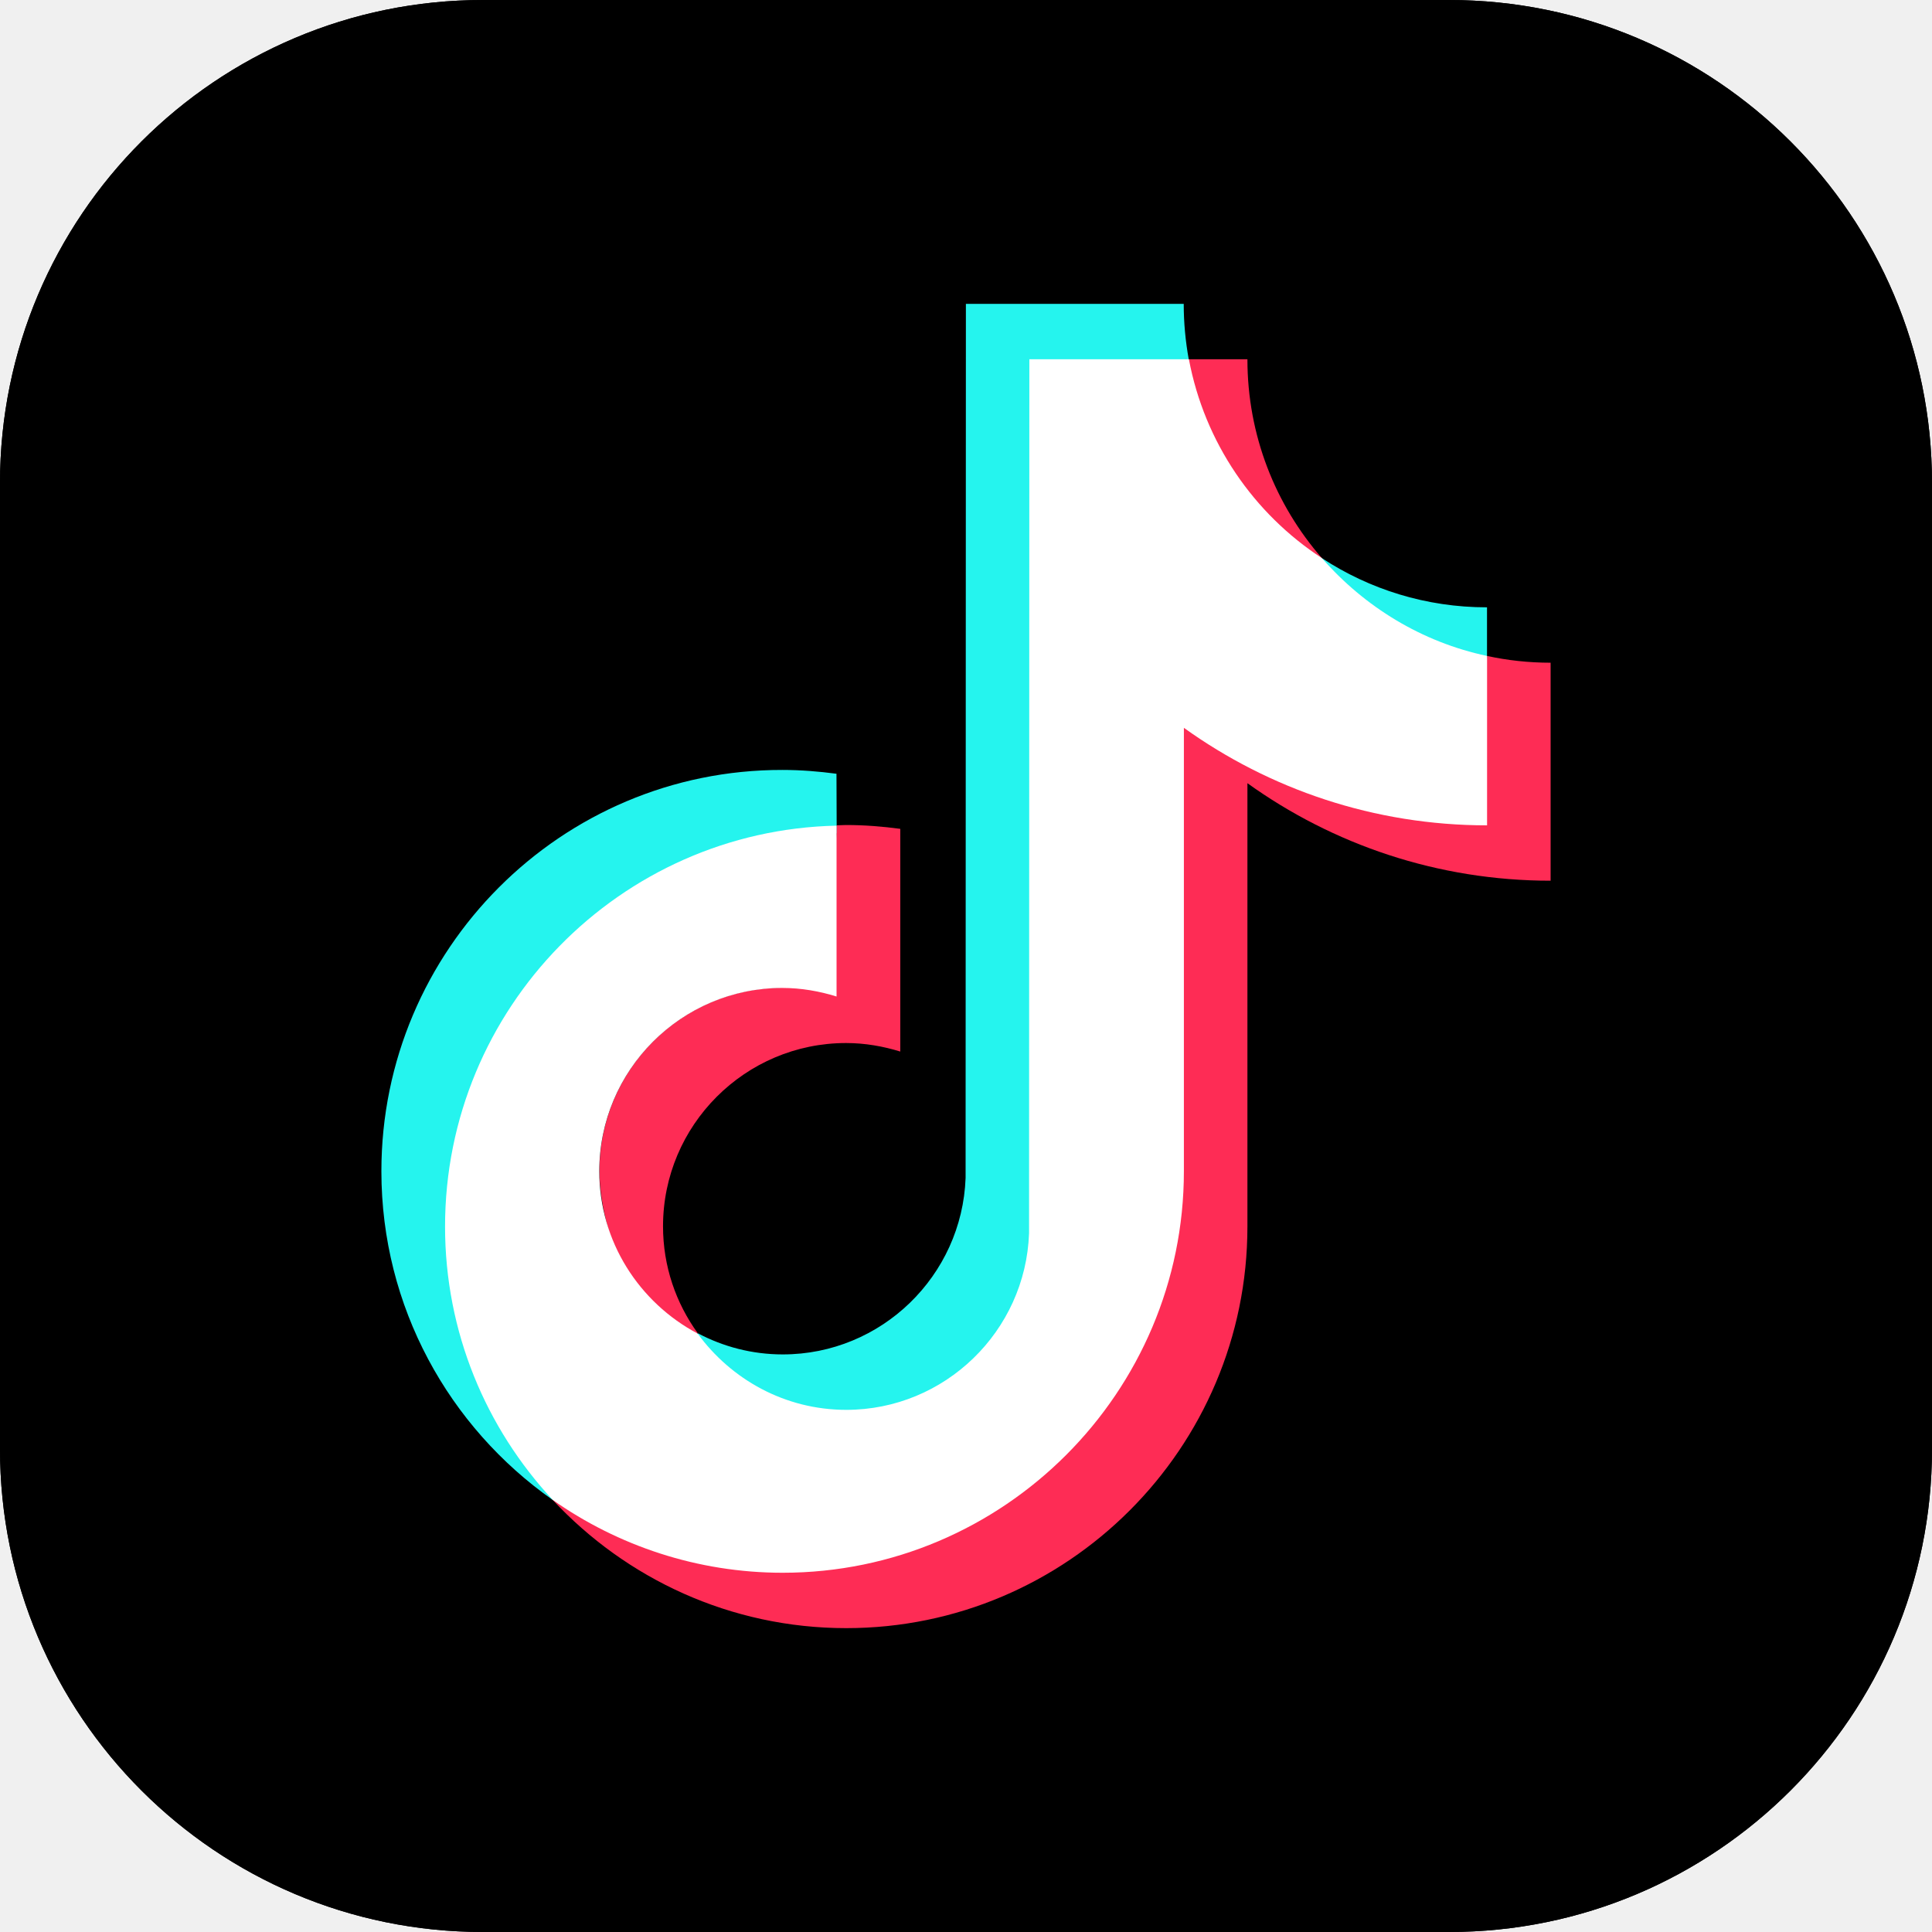
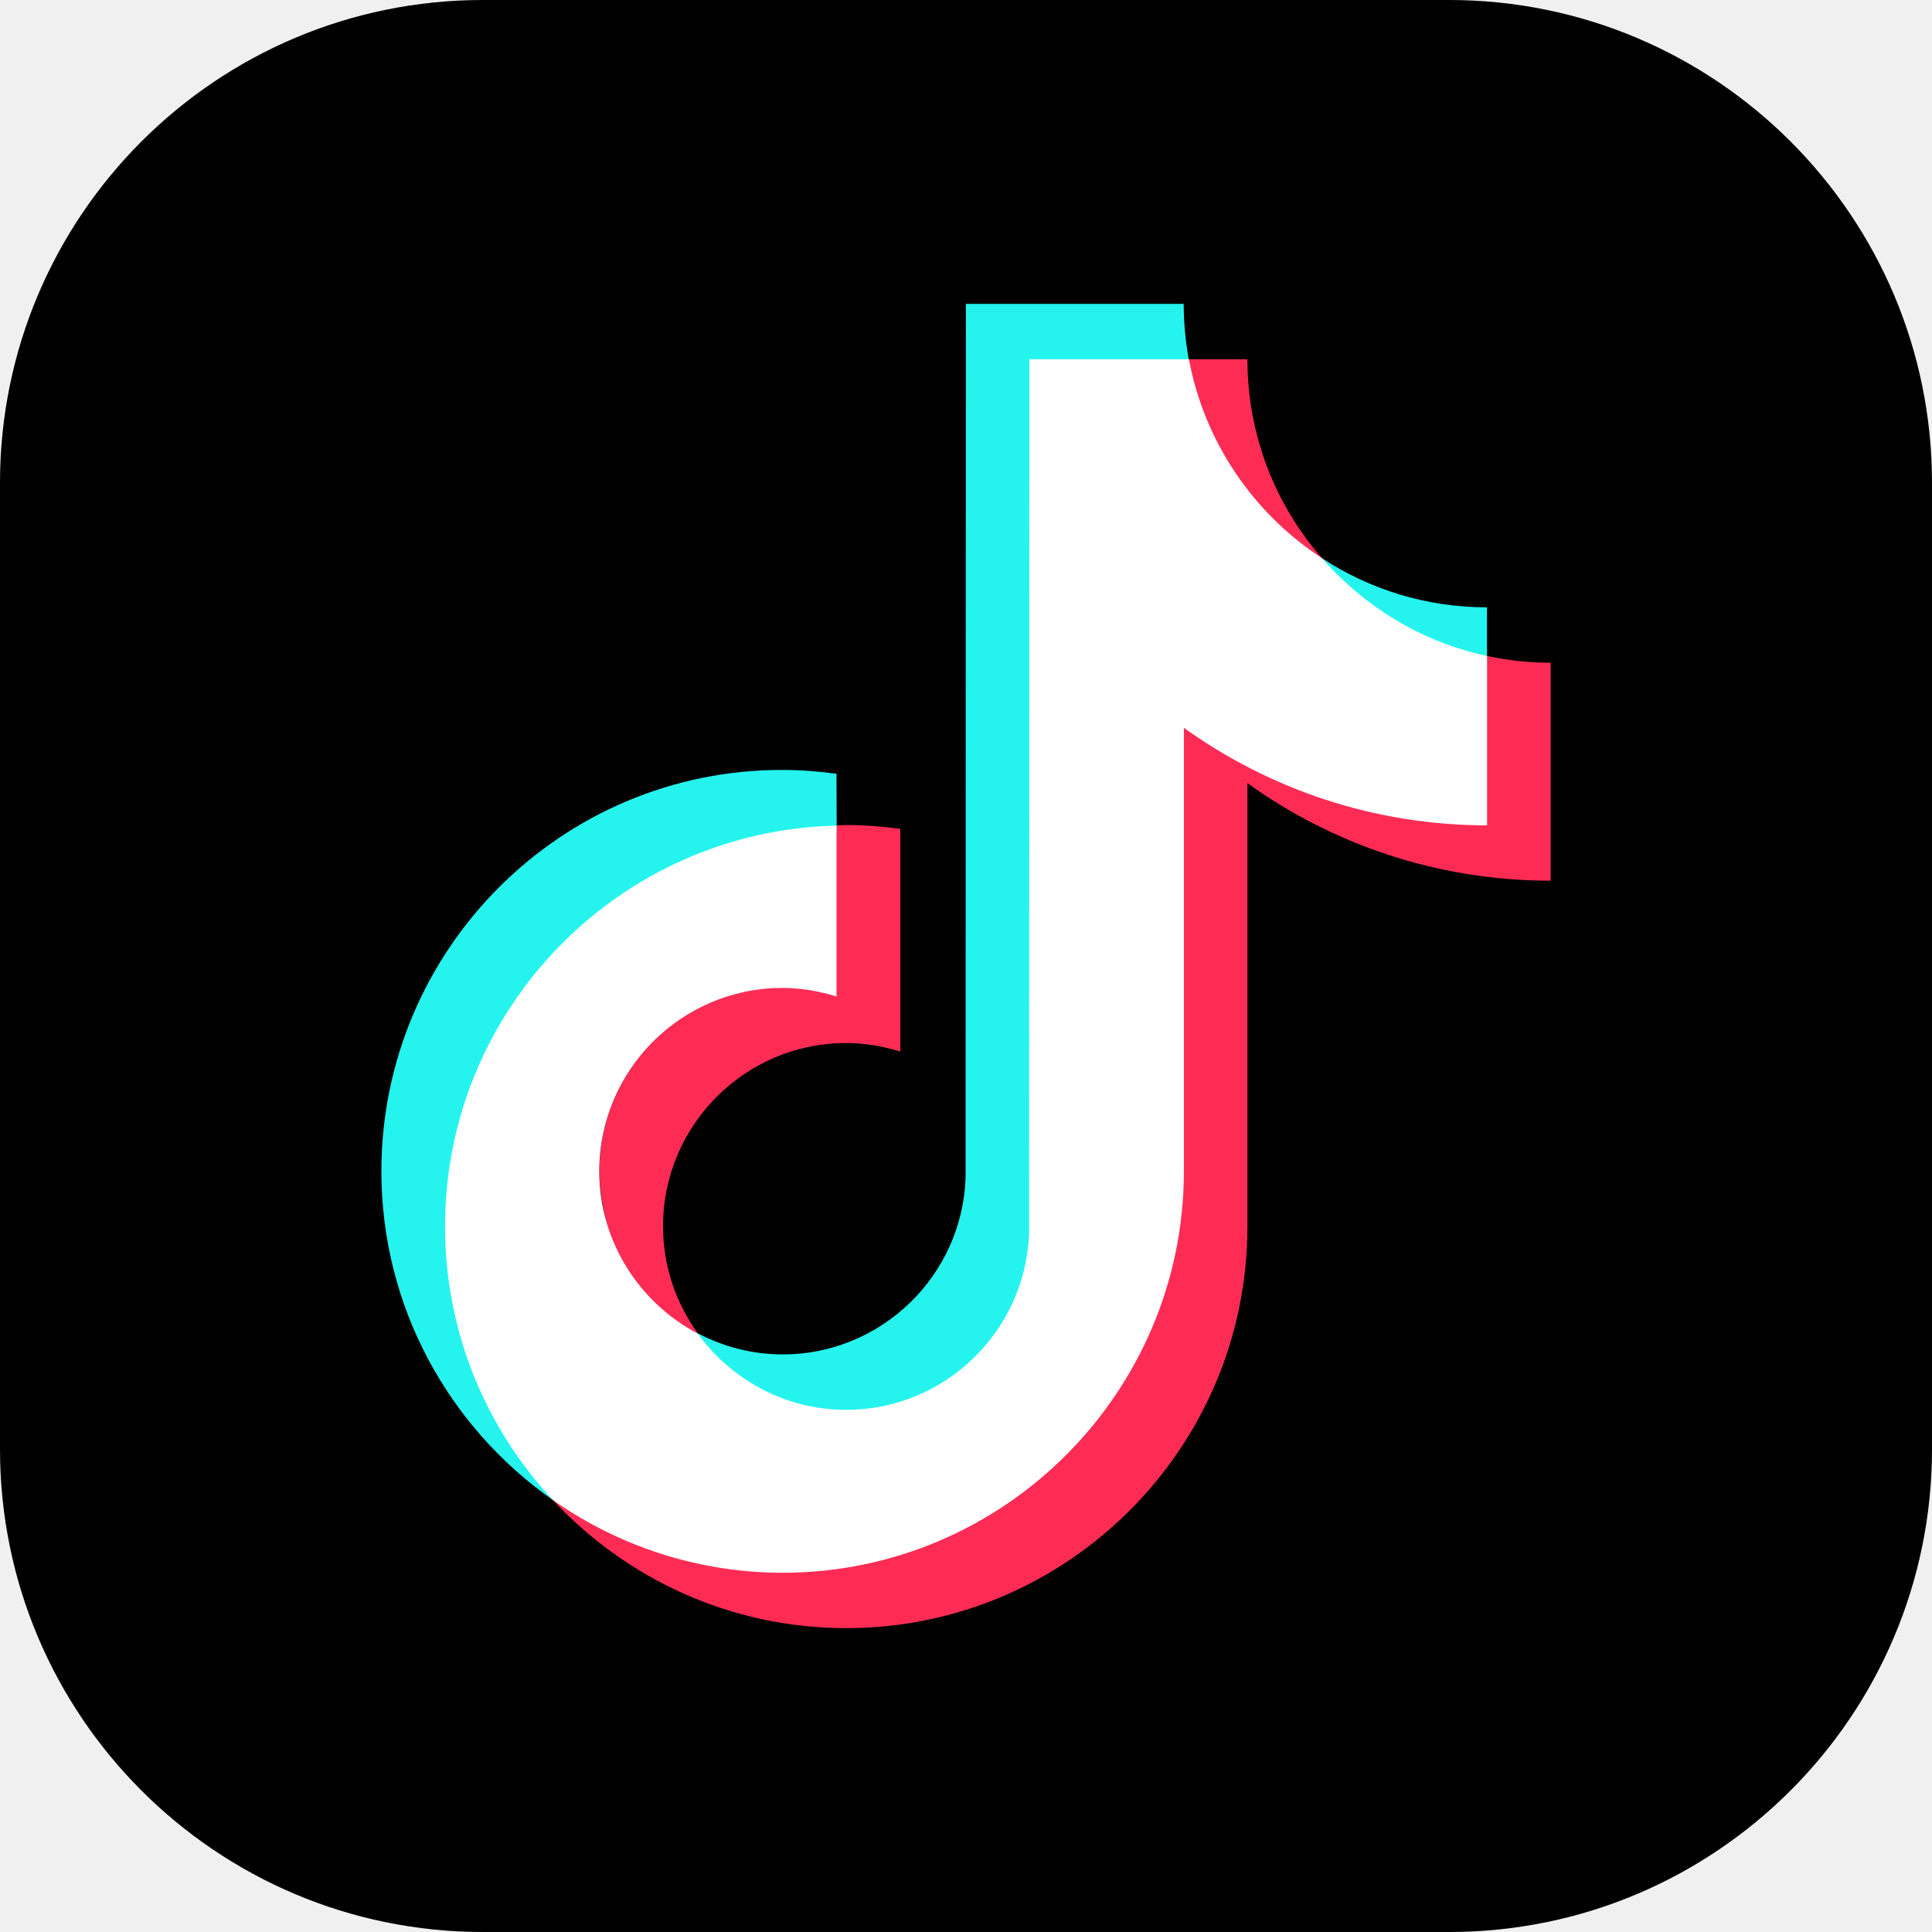
<svg xmlns="http://www.w3.org/2000/svg" xml:space="preserve" width="1000px" height="1000px" x="0px" y="0px" viewBox="0 0 1000 1000">
  <path d="M1000 750c0 138.068-111.932 250-250 250H250C111.929 1000 0 888.068 0 750V250C0 111.929 111.929 0 250 0h500c138.068 0 250 111.929 250 250v500z" />
-   <radialGradient id="a" cx="500" cy="500" r="500" gradientUnits="userSpaceOnUse">
+   <radialGradient id="tiktok-a" cx="500" cy="500" r="500" gradientUnits="userSpaceOnUse">
    <stop offset="0" style="stop-color:#fffff;stop-opacity:.2" />
    <stop offset="1" style="stop-color:#fffff;stop-opacity:.1" />
  </radialGradient>
-   <path fill="#000" d="M1000 750c0 138.068-111.932 250-250 250H250C111.929 1000 0 888.068 0 750V250C0 111.929 111.929 0 250 0h500c138.068 0 250 111.929 250 250v500z" />
+   <path fill="url(#tiktok-a)" d="M1000 750c0 138.068-111.932 250-250 250H250C111.929 1000 0 888.068 0 750V250C0 111.929 111.929 0 250 0h500c138.068 0 250 111.929 250 250v500z" />
  <path fill="#25F4EE" d="m433.07 431.296-.112-30.802c-9.142-1.214-18.436-1.976-28.041-1.976-114.412-.157-207.51 93.015-207.51 207.696 0 70.287 35.041 132.498 88.678 170.166-7.696-28.08-52.916-86.598-52.916-141.183 0-112.998 87.766-201.306 199.901-203.901z" />
  <path fill="#25F4EE" d="M439.308 731.664c58.267-3.653 94.171-41.855 95.444-93l.705-449.968c26.61-.918 80.453-.154 79.828-2.755-1.676-9.3-2.595-18.908-2.595-28.664H499.945l-.154 452.431c-1.834 50.64-43.576 91.334-94.617 91.334-15.847 0-30.778-3.957-44.035-10.973-.194 13.84 46.263 43.596 78.17 41.595zM769.673 339.506V314.35c-31.546 0-60.778-9.3-85.476-25.467 9.826 37.287 56.955 69.95 85.476 50.623z" />
  <path fill="#FE2C55" d="M684.217 288.889c-24.073-27.601-38.555-63.589-38.555-102.931l-32.436-.017c7.762 43.001 27.545 98.797 70.991 102.948zM405.039 511.205c-52.259 0-94.769 42.538-94.769 94.854 0 36.429 25.894 91.422 50.884 84.011-11.272-15.562-17.973-34.617-17.973-55.344 0-52.304 42.503-94.854 94.765-94.854 9.753 0 19.2 1.683 28.038 4.407V429.006c-9.146-1.217-18.439-1.979-28.038-1.979-1.677 0-3.196.154-4.876.154l-3.306 84.856c-8.99-2.73-14.976-.832-24.725-.832z" />
  <path fill="#FE2C55" d="m769.673 339.506-3.797 85.467c-58.491 0-109.894-20.972-154.071-52.688l-2.848 233.929c-1.395 114.507-86.765 204.993-201.344 204.993-44.176 0-102.802-32.787-121.518-34.827 37.935 40.72 92.022 66.342 151.9 66.342 114.431 0 207.667-93.172 207.667-207.841V405.383c44.189 31.716 98.421 50.473 156.931 50.473V343.018c-11.43 0-22.397-1.221-32.92-3.512z" />
  <path fill="#FFF" d="M612.78 606.214V376.722c44.183 31.716 98.427 50.476 156.925 50.476v-87.682c-33.827-7.167-63.516-25.467-85.476-50.627-35.343-23.026-60.771-59.93-68.854-102.931h-82.584l-.154 452.431c-1.831 50.627-43.569 91.348-94.611 91.348-31.693 0-59.576-15.715-76.946-39.5-30.167-16.004-50.89-47.581-50.89-84.022 0-52.298 42.513-94.854 94.771-94.854 9.753 0 19.197 1.683 28.041 4.433v-88.44c-112.145 2.441-202.644 94.543-202.644 207.529 0 54.598 21.179 104.293 55.764 141.499 33.672 23.644 74.81 37.675 118.999 37.675 114.41-.002 207.659-93.328 207.659-207.843z" />
</svg>
